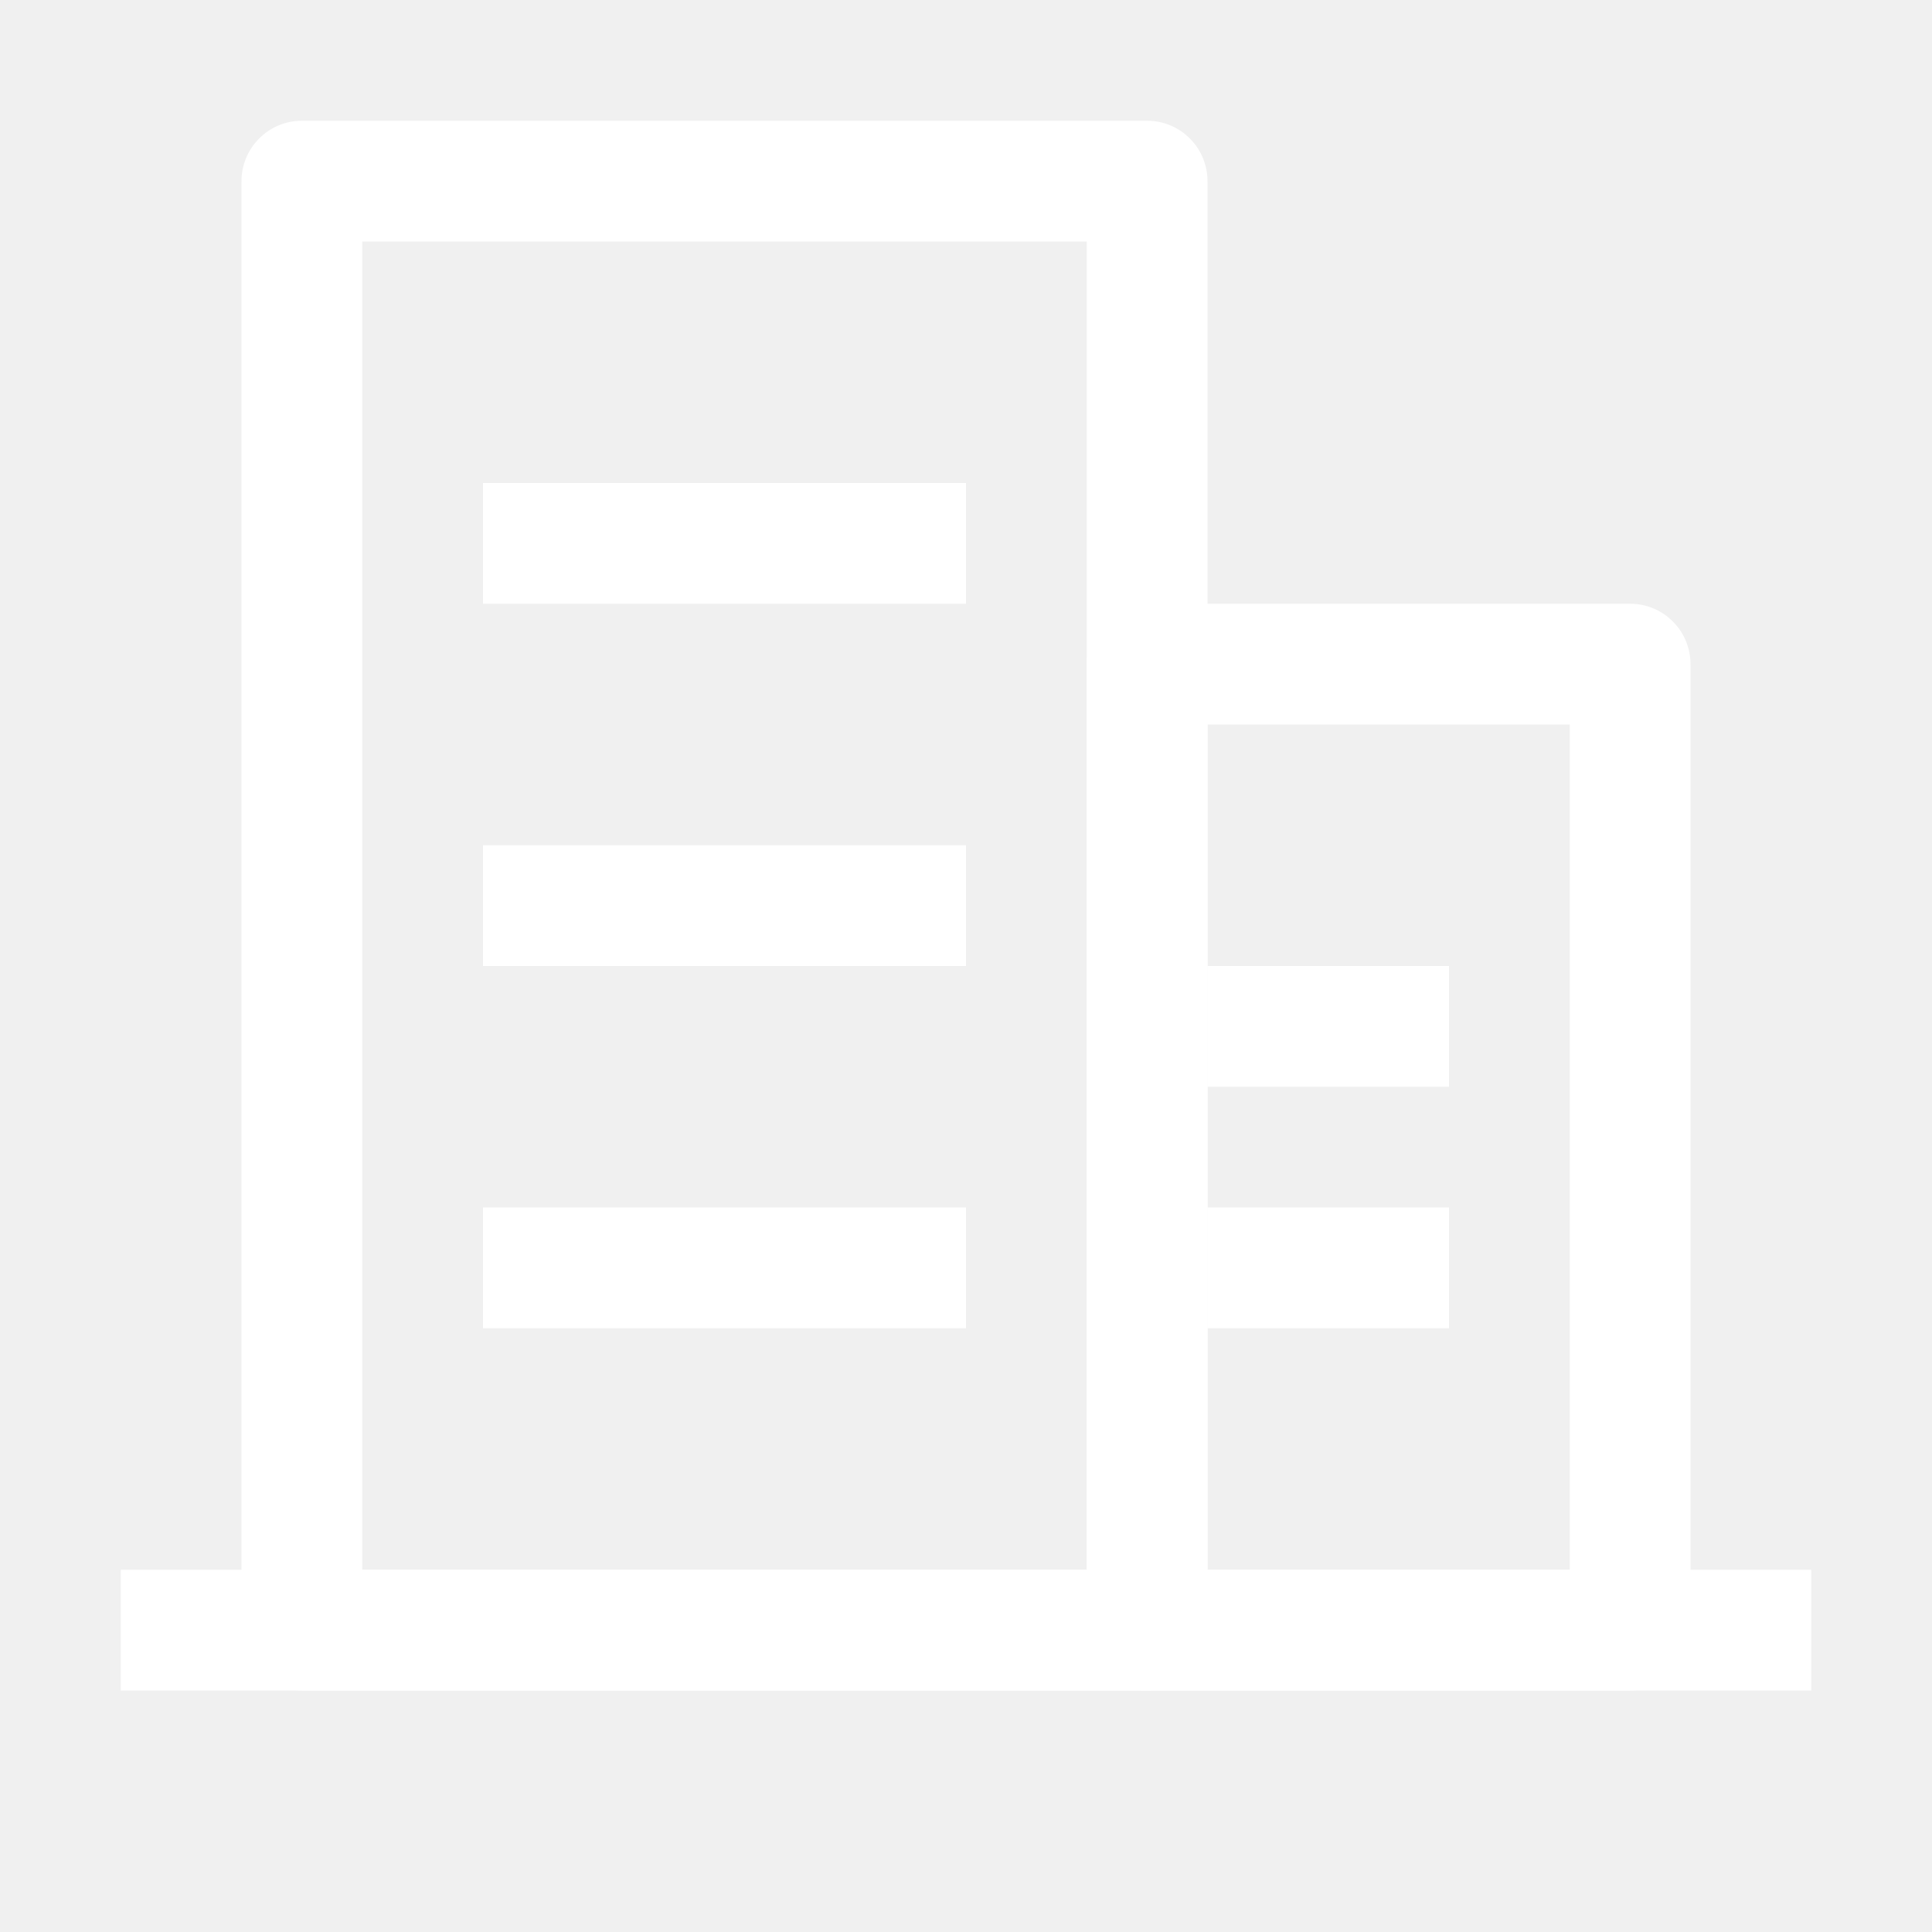
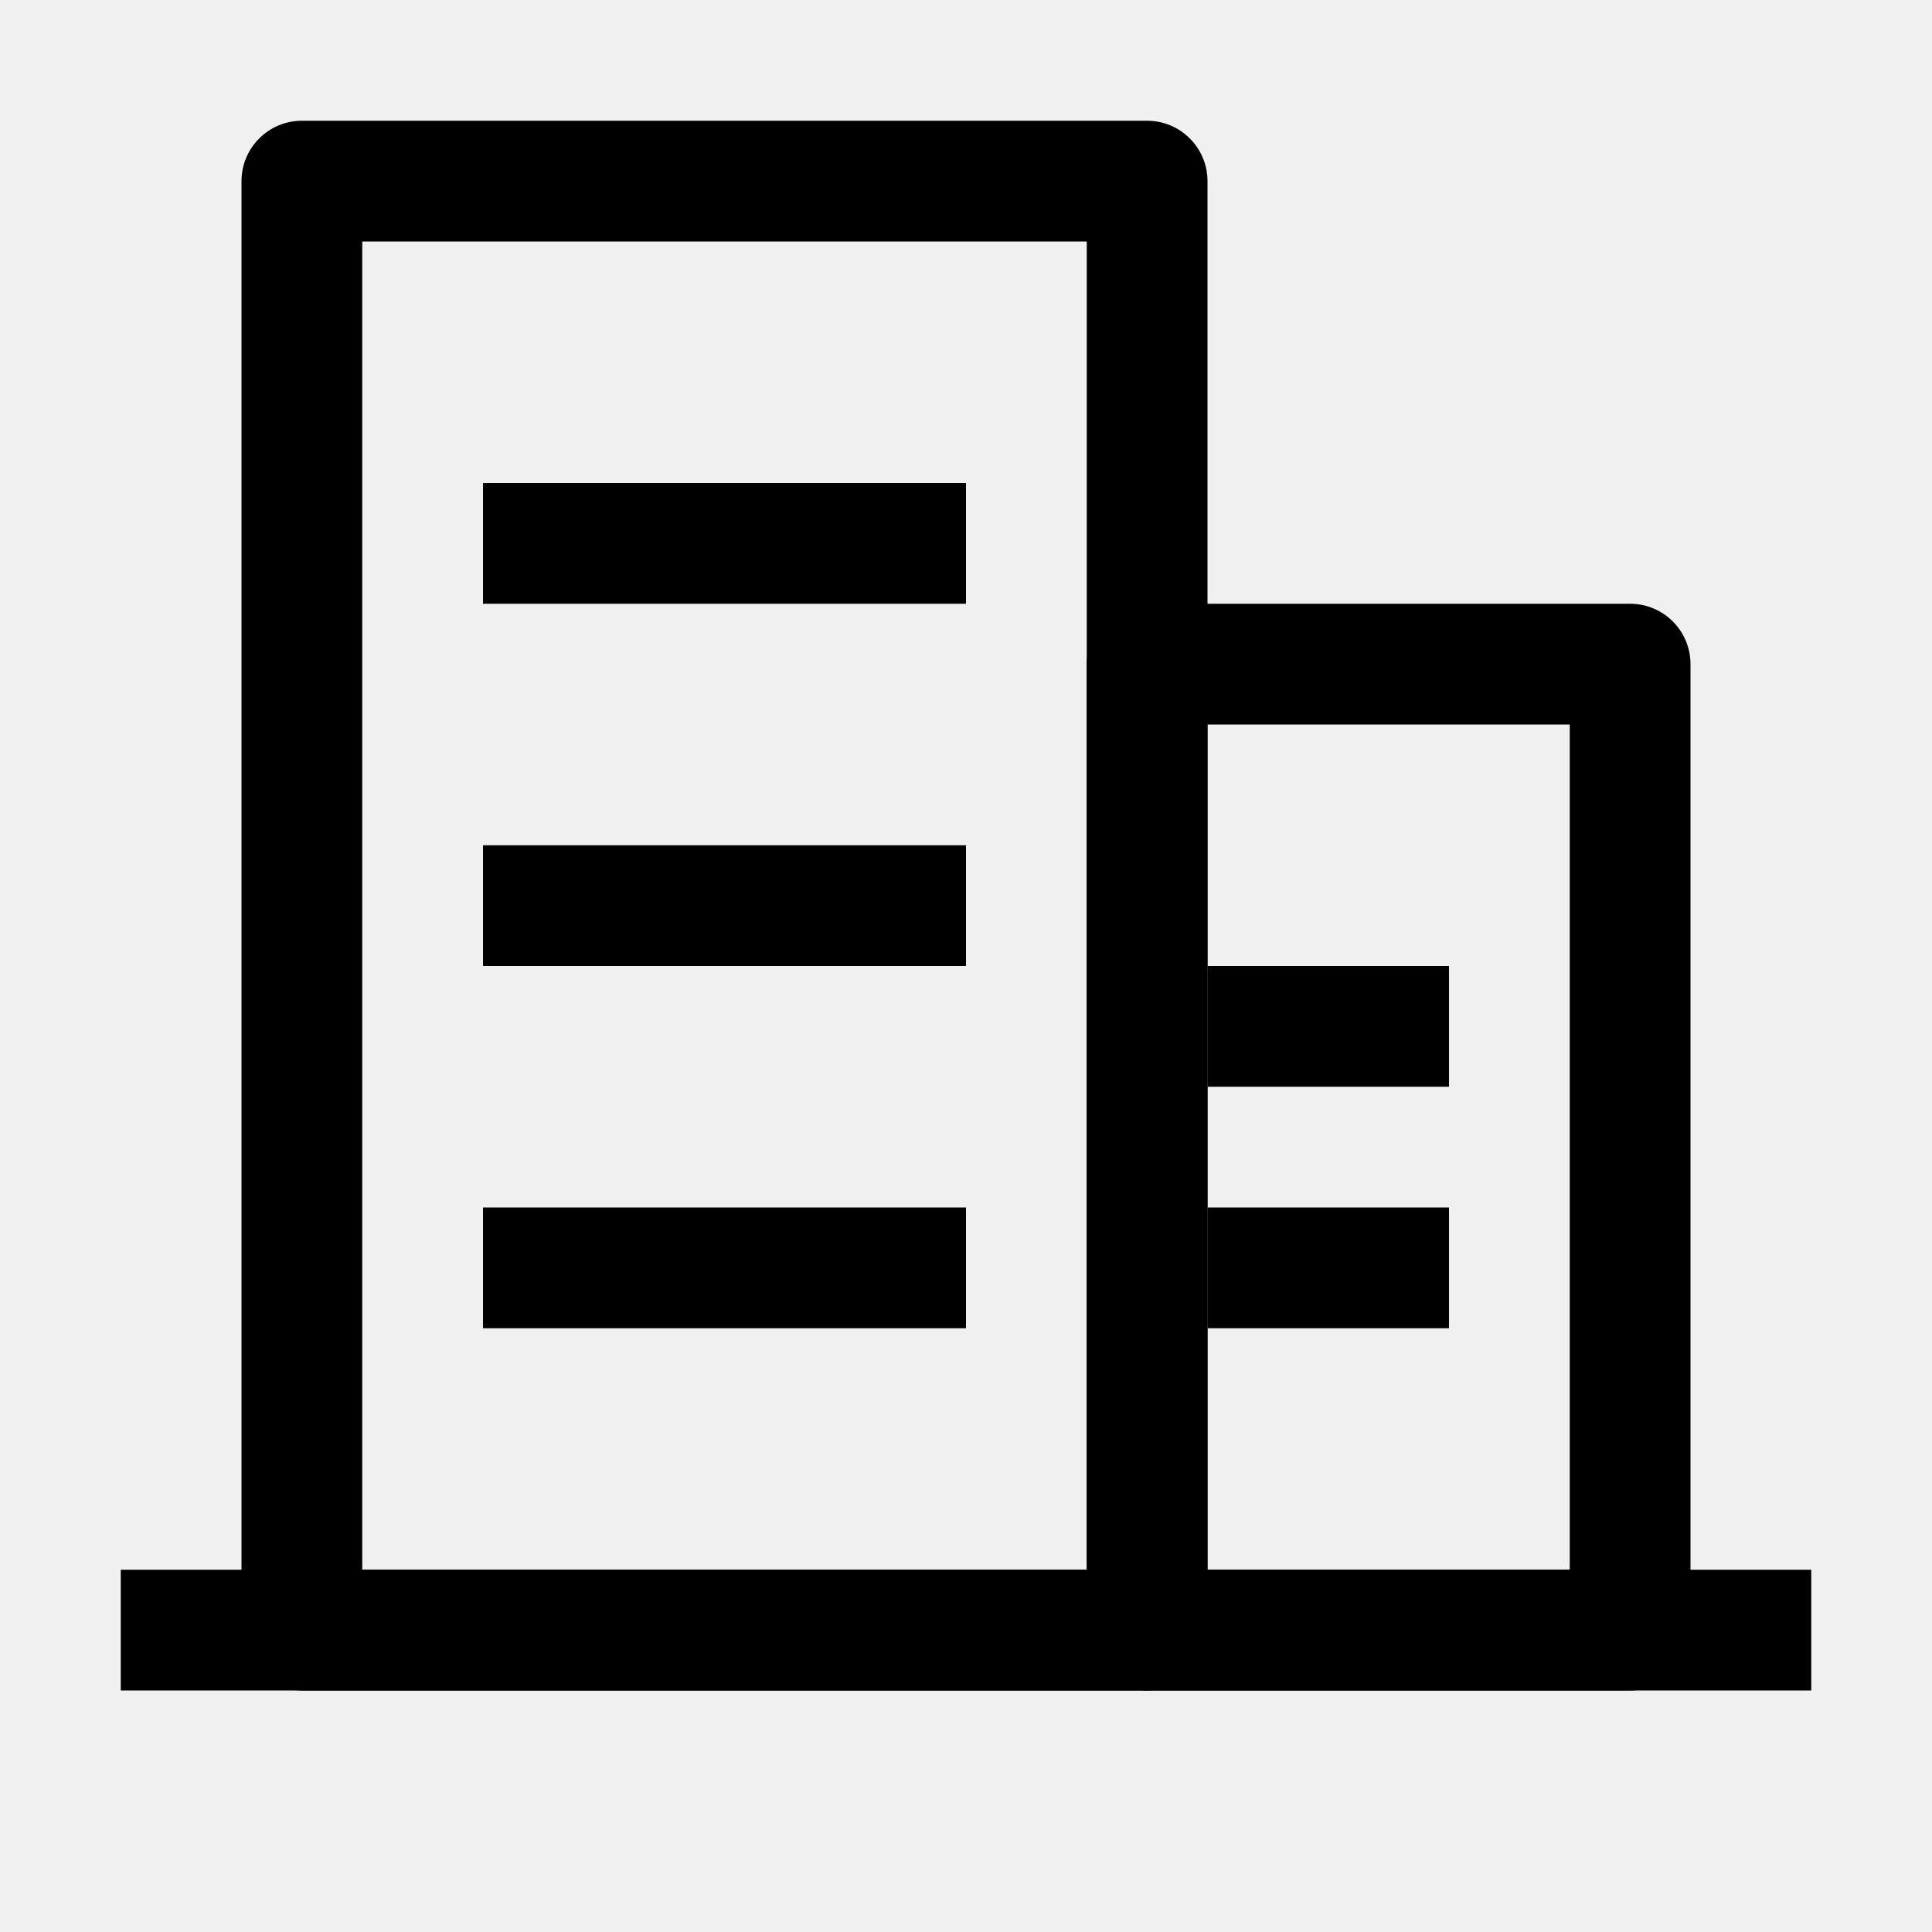
<svg xmlns="http://www.w3.org/2000/svg" width="100%" height="100%" viewBox="0 0 24 24" fill="none">
-   <path d="M4.5 3V19.5H13.5V3H4.5ZM3.75 1.5H14.25C14.449 1.5 14.64 1.579 14.78 1.72C14.921 1.86 15 2.051 15 2.25V20.25C15 20.449 14.921 20.64 14.78 20.78C14.64 20.921 14.449 21 14.25 21H3.75C3.551 21 3.36 20.921 3.22 20.78C3.079 20.64 3 20.449 3 20.25V2.25C3 2.051 3.079 1.86 3.22 1.72C3.36 1.579 3.551 1.5 3.75 1.5Z" fill="white" />
-   <path d="M6 6H12V7.5H6V6ZM6 10.5H12V12H6V10.5ZM6 15H12V16.5H6V15ZM15 12H18V13.5H15V12ZM15 15H18V16.5H15V15ZM1.5 19.5H22.5V21H1.5V19.5Z" fill="white" />
-   <path d="M15 9V19.5H19.5V9H15ZM14.25 7.5H20.25C20.449 7.5 20.64 7.579 20.78 7.72C20.921 7.86 21 8.051 21 8.25V20.25C21 20.449 20.921 20.64 20.78 20.78C20.64 20.921 20.449 21 20.25 21H14.25C14.051 21 13.86 20.921 13.72 20.78C13.579 20.64 13.5 20.449 13.5 20.25V8.25C13.5 8.051 13.579 7.86 13.72 7.72C13.86 7.579 14.051 7.5 14.25 7.5Z" fill="white" />
+   <path d="M4.5 3V19.5H13.5V3H4.5ZM3.75 1.5H14.25C14.449 1.5 14.64 1.579 14.78 1.72C14.921 1.86 15 2.051 15 2.25V20.25C15 20.449 14.921 20.64 14.78 20.78C14.64 20.921 14.449 21 14.25 21H3.75C3.551 21 3.36 20.921 3.22 20.78C3.079 20.64 3 20.449 3 20.25V2.25C3 2.051 3.079 1.86 3.22 1.72C3.36 1.579 3.551 1.5 3.75 1.5Z" fill="currentcolor" />
+   <path d="M6 6H12V7.5H6V6ZM6 10.5H12V12H6V10.5ZM6 15H12V16.5H6V15ZM15 12H18V13.5H15V12ZM15 15H18V16.5H15V15ZM1.5 19.5H22.5V21H1.5V19.5Z" fill="currentcolor" />
+   <path d="M15 9V19.5H19.5V9H15ZM14.25 7.5H20.25C20.449 7.5 20.64 7.579 20.78 7.72C20.921 7.86 21 8.051 21 8.25V20.25C21 20.449 20.921 20.64 20.78 20.78C20.64 20.921 20.449 21 20.25 21H14.25C14.051 21 13.86 20.921 13.72 20.78C13.579 20.64 13.5 20.449 13.5 20.25V8.25C13.5 8.051 13.579 7.86 13.72 7.72C13.86 7.579 14.051 7.5 14.25 7.5Z" fill="currentcolor" />
</svg>
